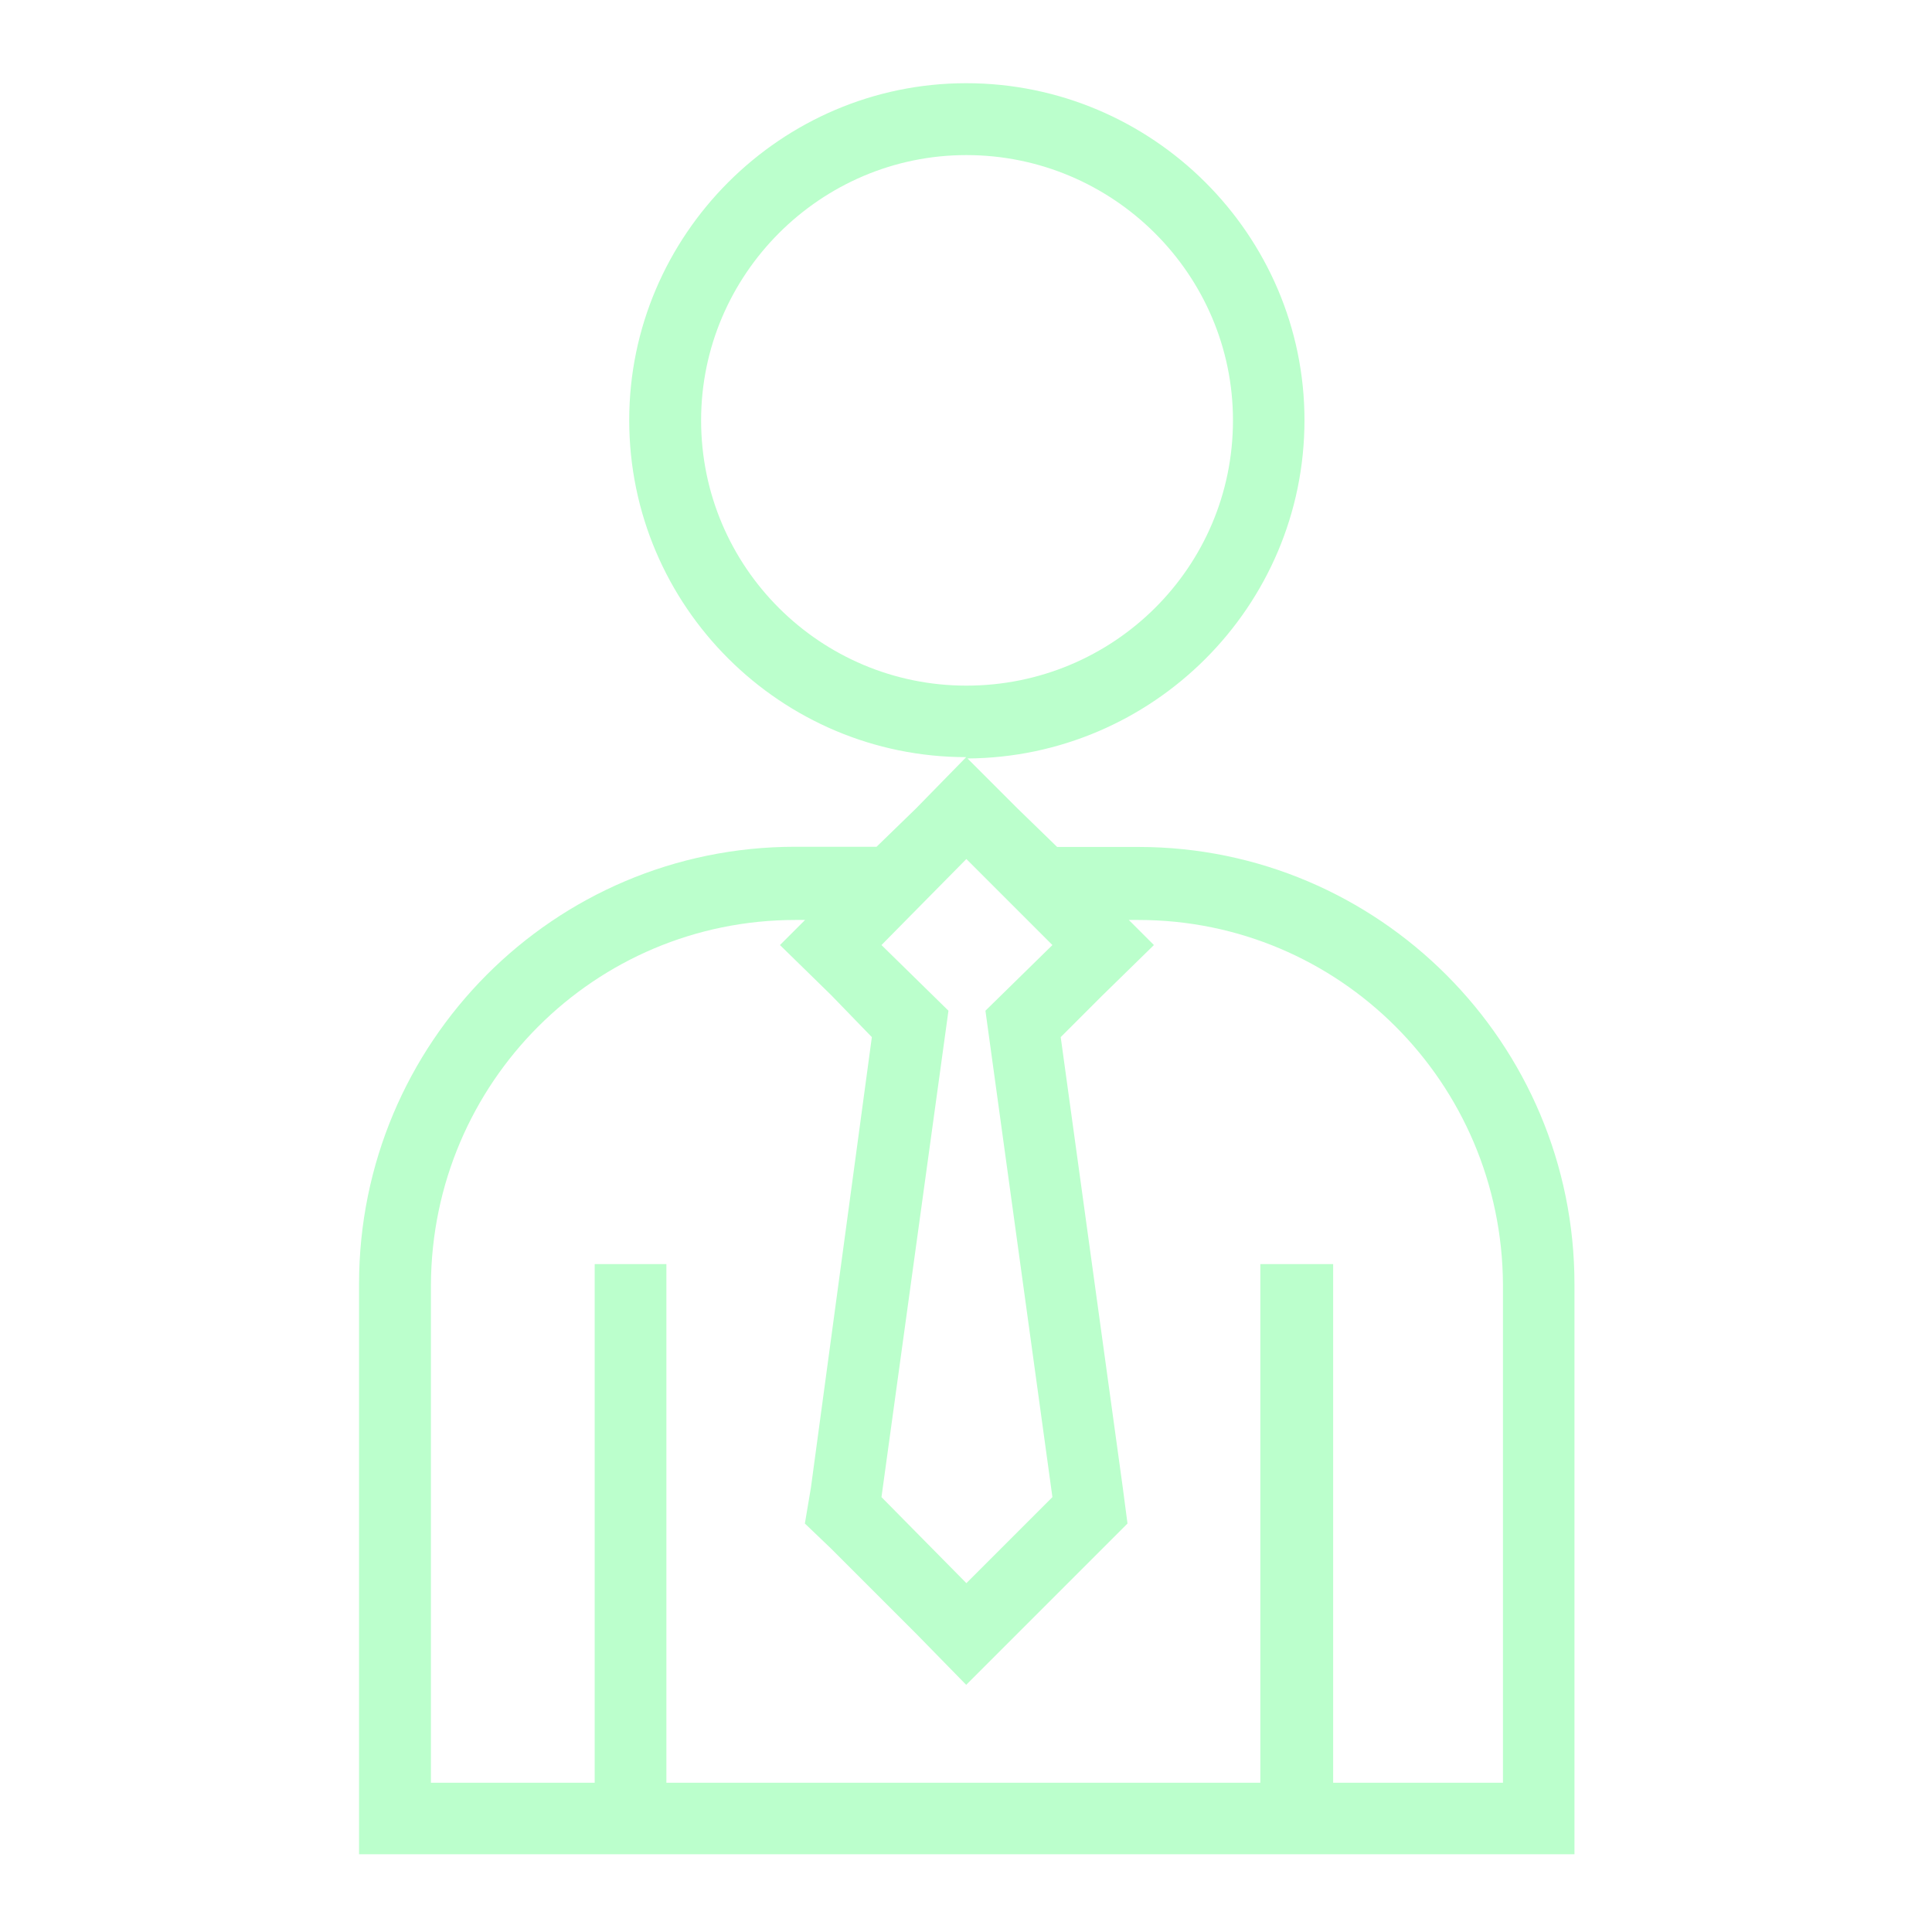
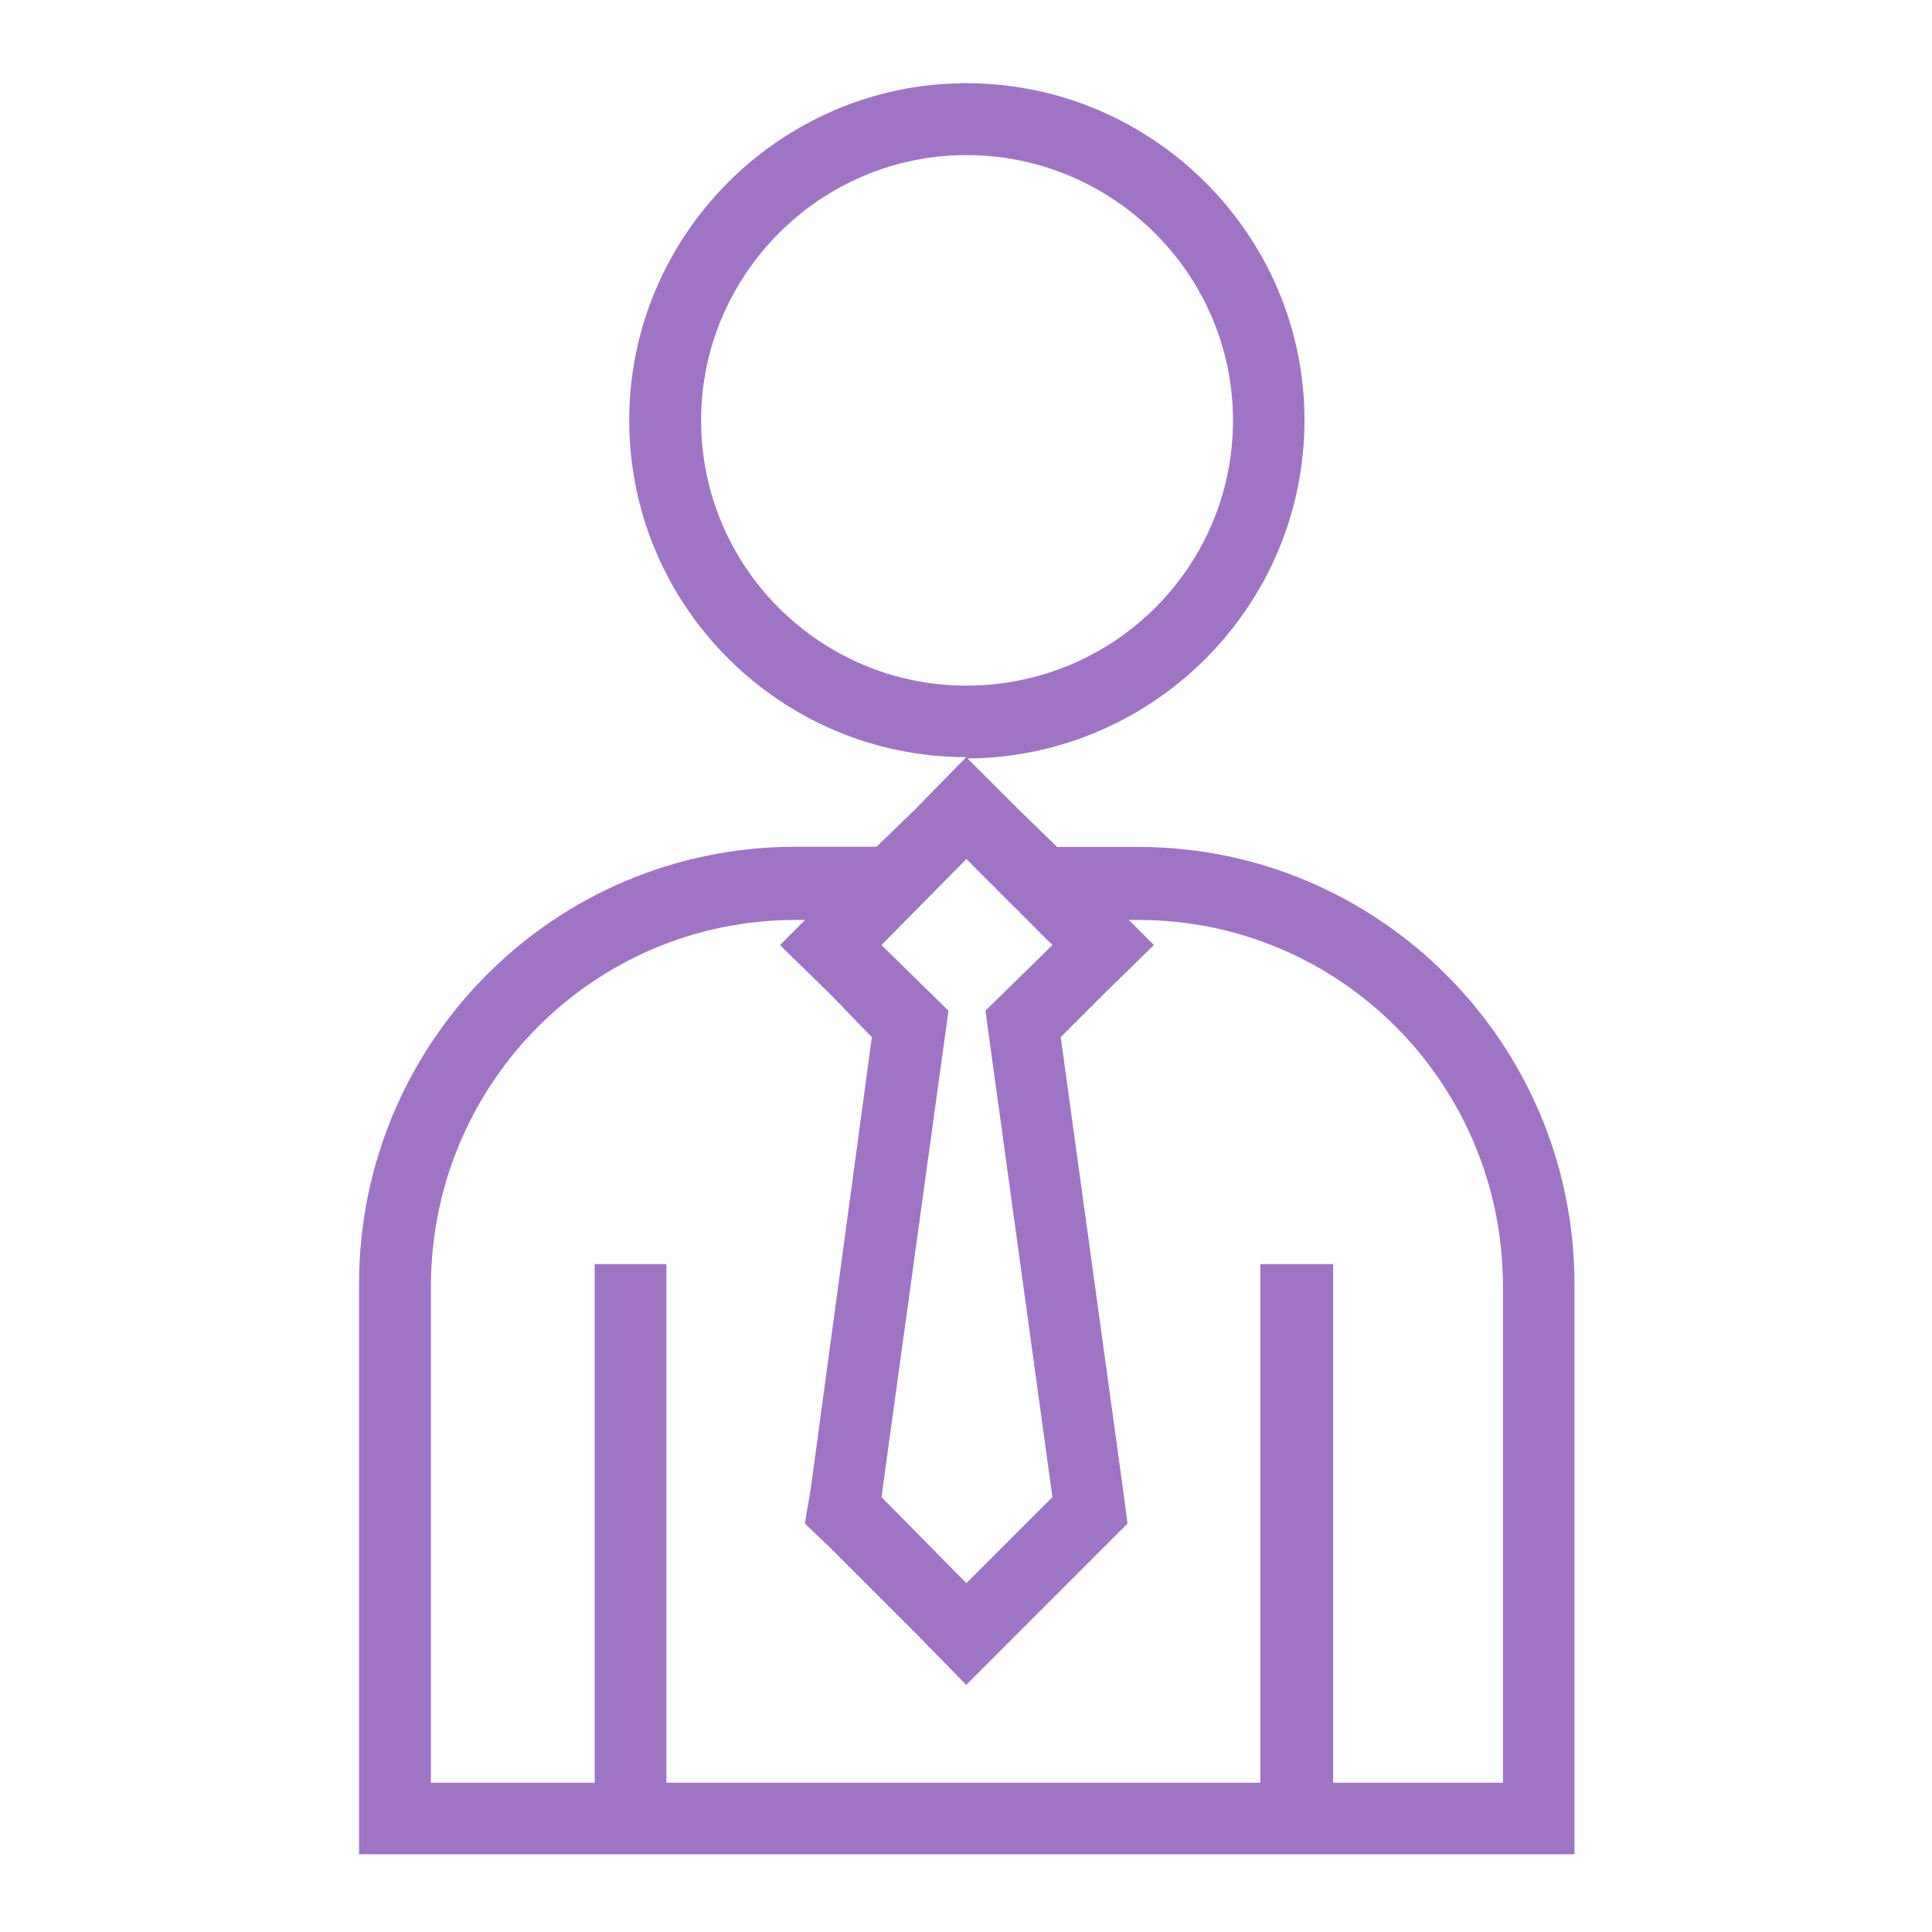
<svg xmlns="http://www.w3.org/2000/svg" t="1721095399266" class="icon" viewBox="0 0 1024 1024" version="1.1" p-id="17762" width="200" height="200">
-   <path d="M603.4 448.9h-43.1l-20.9-20.3-26.6-26.6c98.2-0.6 178.6-80.5 178.6-179.3 0-98.2-80.5-178.6-179.3-178.6-98.2 0-178.6 80.5-178.6 178.6 0 98.8 80.5 178.6 178.6 178.6l-26.6 27.2-20.9 20.3h-43.1c-128 0-231.2 103.9-231.2 231.8v302.2h644.2v-302c0.1-128-103.8-231.9-231.1-231.9z m-45.6 344.6l-45.6 45.6-45-45.6 35.5-257.8-35.5-34.8 45-45.6 45.6 45.6-35.5 34.8 35.5 257.8zM371.6 222.8c0-77.3 63.3-140.6 140.6-140.6 77.9 0 141.3 63.3 141.3 140.6 0 77.9-63.3 140.6-141.3 140.6-77.3 0-140.6-62.7-140.6-140.6z m425 722.1h-90V670H668v274.9H353.2V670h-38v274.9h-86.8V680.8c0.6-107.1 86.8-193.2 193.2-193.2h5.1l-13.3 13.3 27.2 26.6 21.5 22.2-32.3 238.8-3.2 19 13.9 13.3 45 45 26.6 27.2 27.2-27.2 45-45 13.3-13.3-2.5-19-32.9-238.8 22.2-22.2 27.2-26.6-13.3-13.3h5.1c106.4 0 192.6 86.2 193.2 193.2v264.1z" fill="#bfc" p-id="17763" />
+   <path d="M603.4 448.9h-43.1l-20.9-20.3-26.6-26.6c98.2-0.6 178.6-80.5 178.6-179.3 0-98.2-80.5-178.6-179.3-178.6-98.2 0-178.6 80.5-178.6 178.6 0 98.8 80.5 178.6 178.6 178.6l-26.6 27.2-20.9 20.3h-43.1c-128 0-231.2 103.9-231.2 231.8v302.2h644.2v-302c0.1-128-103.8-231.9-231.1-231.9z m-45.6 344.6l-45.6 45.6-45-45.6 35.5-257.8-35.5-34.8 45-45.6 45.6 45.6-35.5 34.8 35.5 257.8zM371.6 222.8c0-77.3 63.3-140.6 140.6-140.6 77.9 0 141.3 63.3 141.3 140.6 0 77.9-63.3 140.6-141.3 140.6-77.3 0-140.6-62.7-140.6-140.6z m425 722.1h-90V670H668v274.9H353.2V670h-38v274.9h-86.8V680.8c0.6-107.1 86.8-193.2 193.2-193.2h5.1l-13.3 13.3 27.2 26.6 21.5 22.2-32.3 238.8-3.2 19 13.9 13.3 45 45 26.6 27.2 27.2-27.2 45-45 13.3-13.3-2.5-19-32.9-238.8 22.2-22.2 27.2-26.6-13.3-13.3h5.1c106.4 0 192.6 86.2 193.2 193.2v264.1z" fill="#a074c4" p-id="17763" />
</svg>
